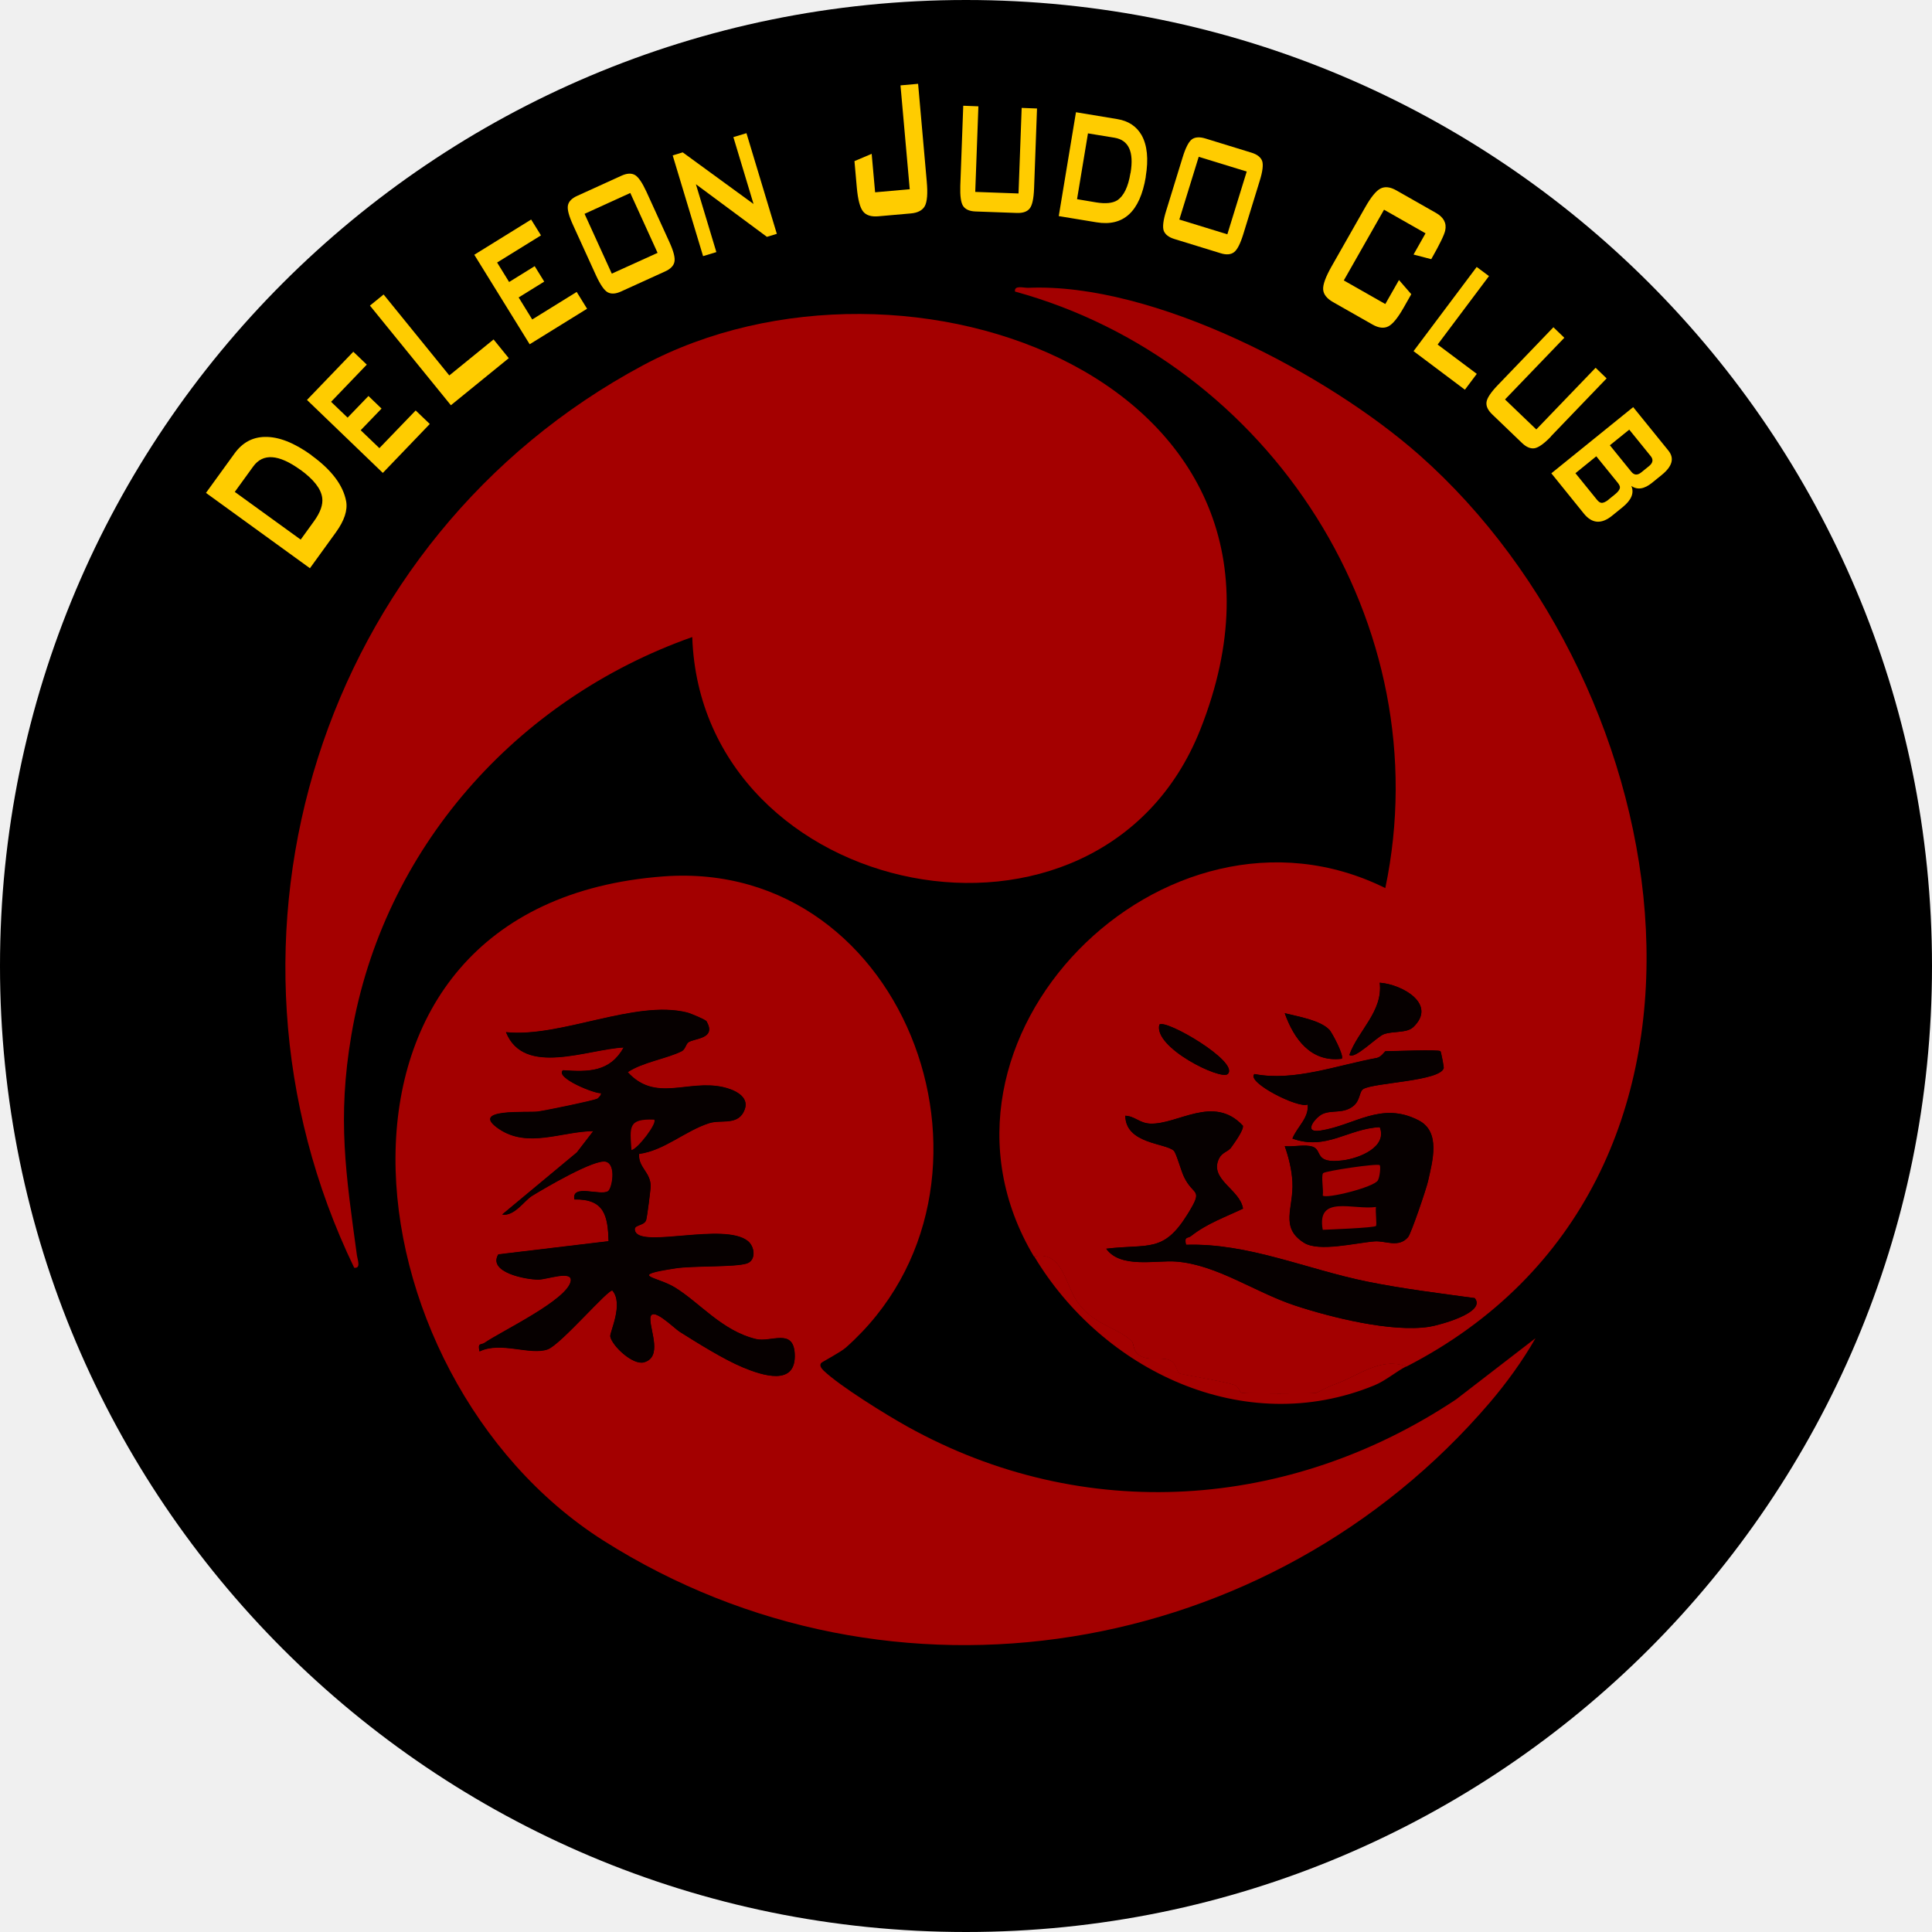
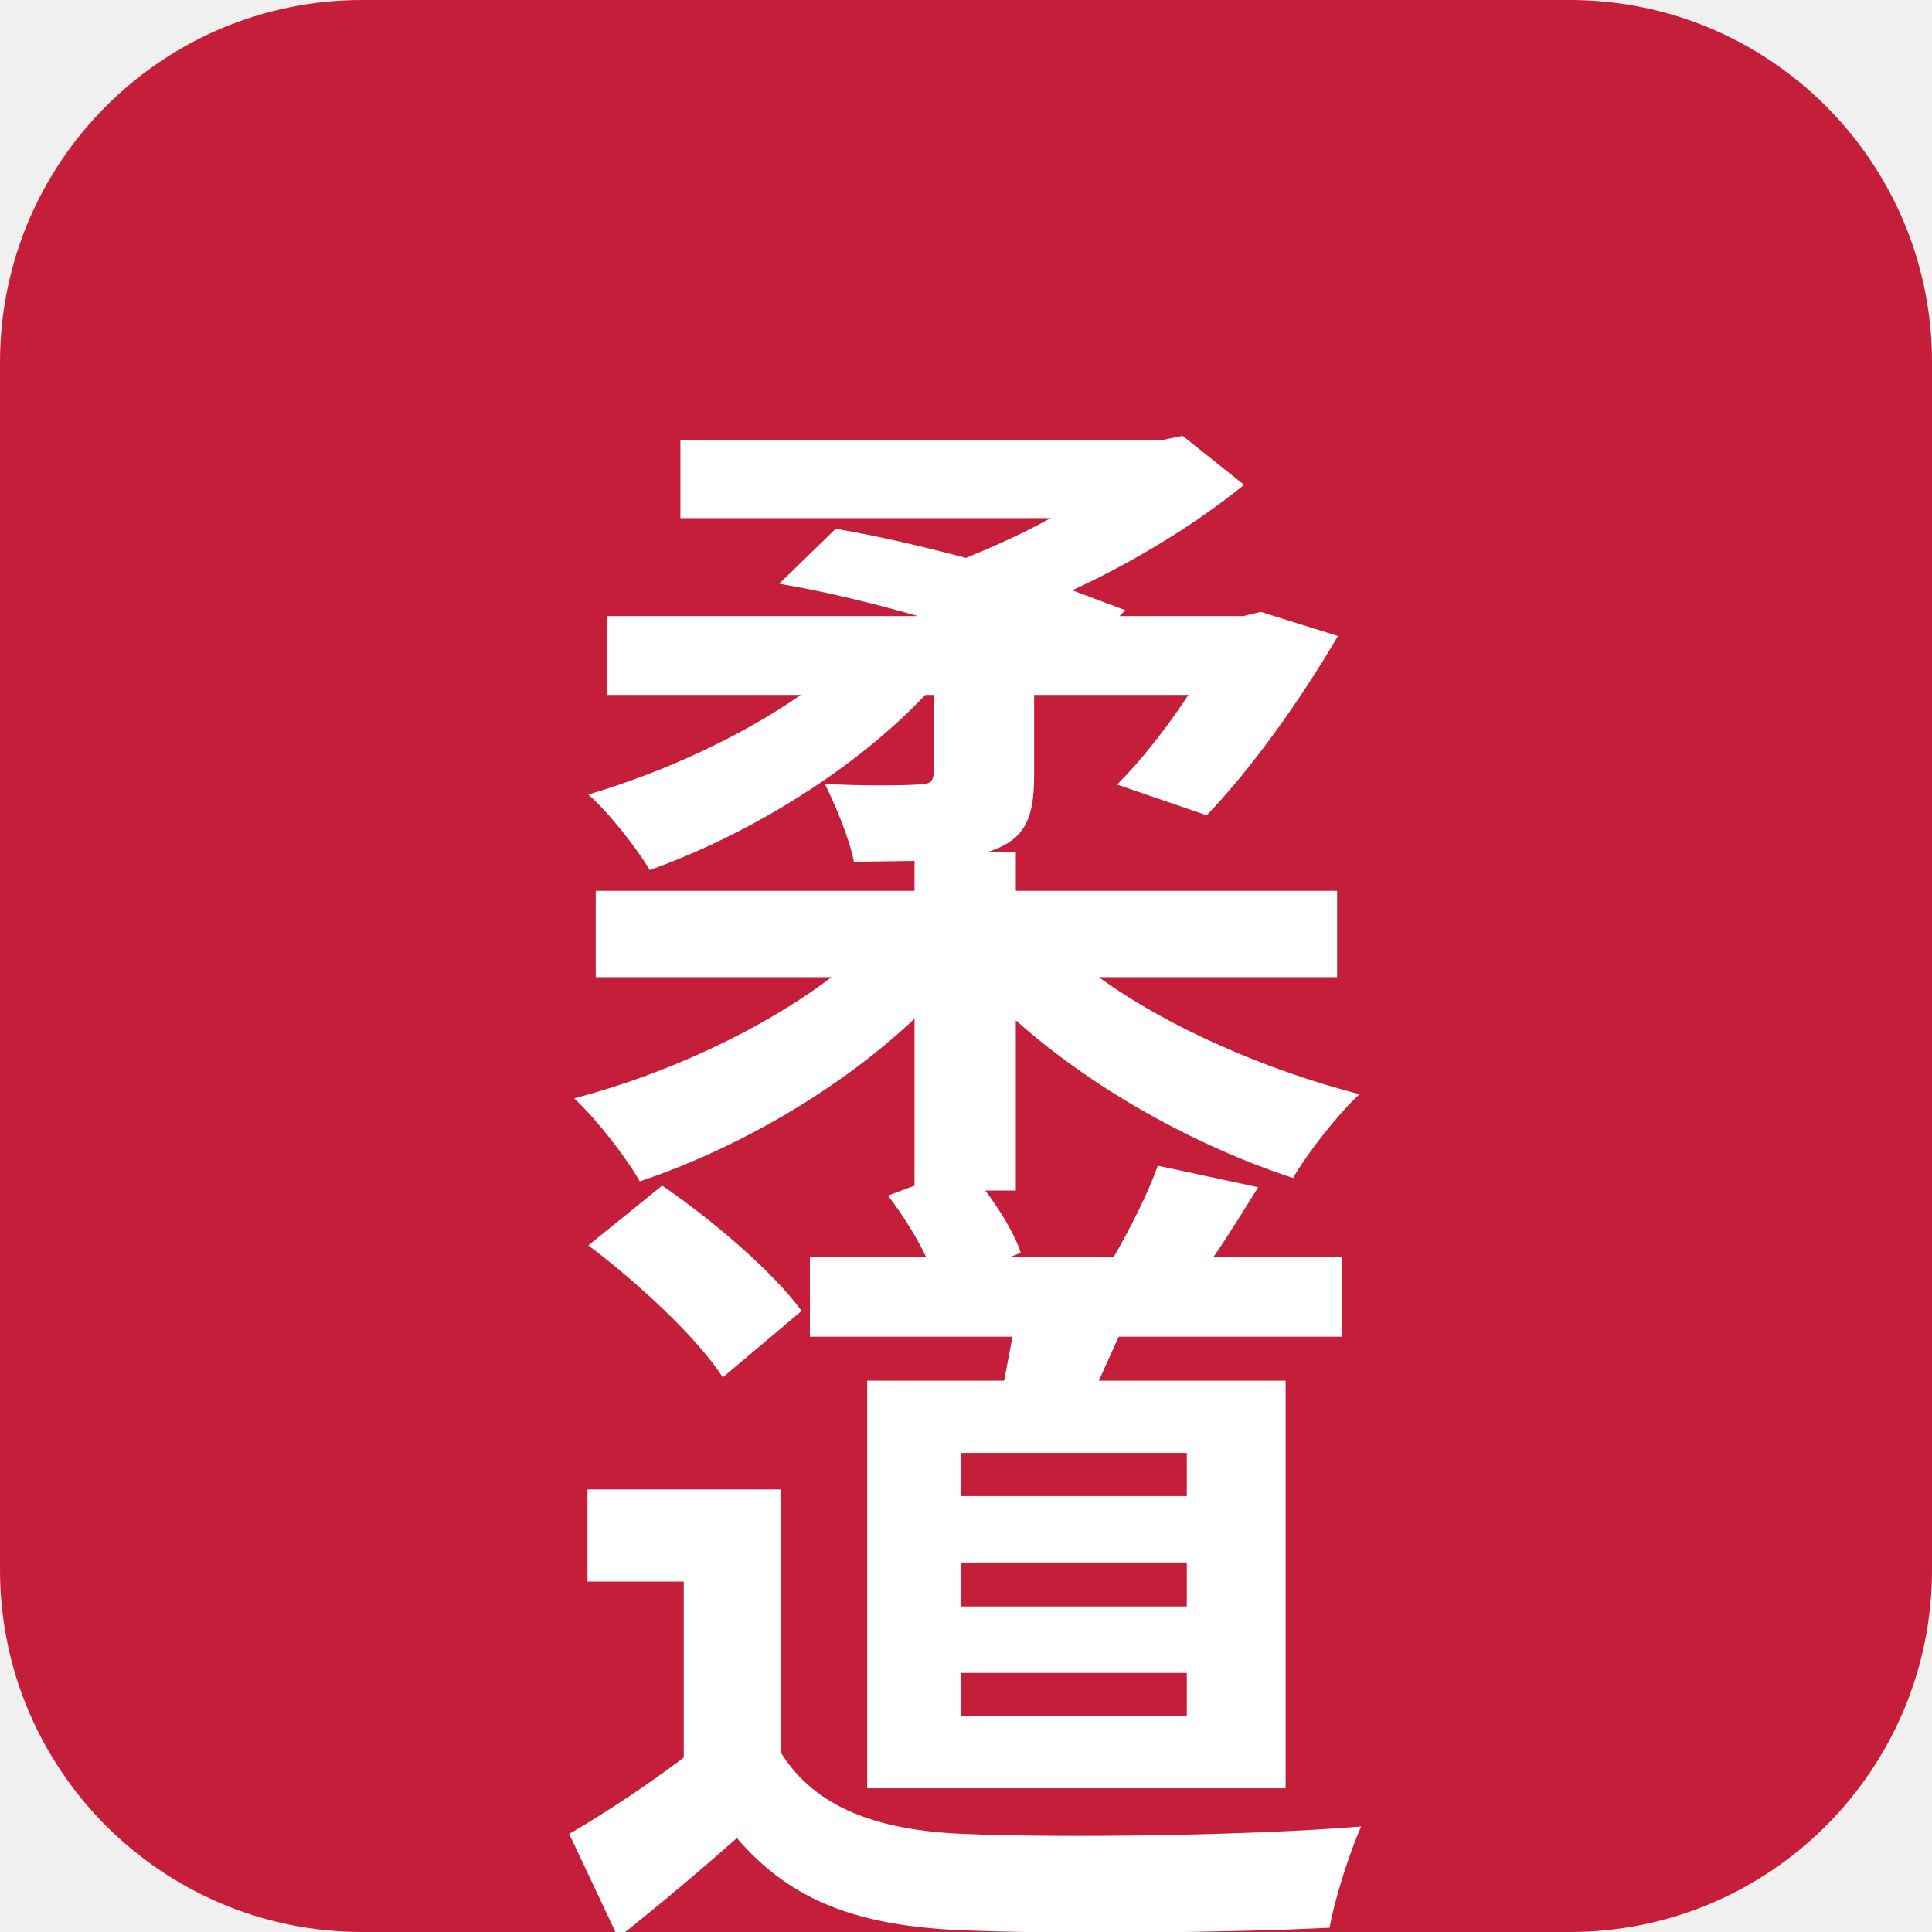
- <svg xmlns="http://www.w3.org/2000/svg" id="Layer_1" viewBox="0 0 196.42 196.42">
-   <defs>
-     <style>.cls-1{fill:#fc0;}.cls-2{fill:#060000;}.cls-3{fill:#a30000;}.cls-4{fill:#a40000;}</style>
-   </defs>
-   <circle cx="98.21" cy="98.21" r="98.21" />
-   <path class="cls-4" d="M70.37,64.77c-17.9,6.32-31.45,21.56-34.65,40.47-1.44,8.5-.56,14.11.57,22.41.06.42.43,1.33-.28,1.24-16.19-33.52-3.41-74.19,29.34-91.74,26.78-14.35,70.64,1.75,56.69,37-10.24,25.86-50.74,17.43-51.66-9.37Z" />
-   <path class="cls-3" d="M83.5,138.55c-.22.26-.02.54.24.8,1.68,1.6,6.36,4.49,8.52,5.69,17.94,9.97,38.85,8.5,55.78-2.77l8.07-6.22c-1.31,2.3-2.94,4.54-4.65,6.55-22.33,26.12-60.76,32.61-90.09,14.04-26.56-16.83-31.9-64.71,6.09-67.54,24.98-1.85,36.89,31.62,18.54,47.9-.54.48-2.4,1.45-2.5,1.56ZM71.84,103.85c-.1-.18-1.62-.81-1.98-.9-5.28-1.33-12.85,2.58-18.41,2,1.82,4.55,8.32,1.71,11.97,1.55-1.41,2.52-3.58,2.49-6.18,2.32-.86.75,3.28,2.42,3.86,2.32.1.12-.22.51-.38.58-.46.22-5.19,1.19-6.03,1.3-.99.14-7.07-.36-3.98,1.75,2.95,2.02,6.4.26,9.62.23l-1.68,2.18-7.59,6.31c1.24.19,2.26-1.43,3.03-1.9,1.24-.76,6.44-3.83,7.54-3.47s.59,2.75.19,3c-.79.49-3.72-.78-3.42.83,3.07-.06,3.4,1.68,3.48,4.25l-11.21,1.34c-1.1,1.81,2.76,2.56,4.07,2.56.86,0,3.49-.99,3.29.16-.33,1.91-7.04,5.09-8.77,6.28-.34.24-.72-.06-.5.86,2.16-1.05,5.16.44,6.93-.21,1.34-.49,6.22-6.23,6.58-5.97,1.16,1.36-.29,4.26-.22,4.66.18.95,2.29,2.94,3.42,2.63,1.87-.52.67-3.12.65-4.38-.02-1.56,2.38.89,2.98,1.27,1.81,1.14,4.5,2.82,6.42,3.62s5.46,2,5.28-1.39c-.15-2.62-2.42-1.12-3.93-1.48-3.46-.83-5.73-3.71-8.27-5.26-1.84-1.12-4.87-1.18.1-1.94,1.77-.27,6.04-.1,7.23-.49.97-.32.82-1.73.09-2.29-2.41-1.88-10.68.72-11.42-.94-.35-.78.89-.51,1.1-1.2.09-.3.45-3.04.45-3.44,0-1.42-1.29-1.9-1.17-3.27,2.58-.35,4.7-2.36,7.14-3.13,1.23-.39,2.98.31,3.6-1.4.48-1.32-1.1-2.02-2.22-2.26-3.6-.79-6.85,1.6-9.68-1.52,1.52-1.02,4.01-1.38,5.49-2.13.38-.19.42-.74.7-.92.66-.42,2.82-.33,1.84-2.09Z" />
-   <path class="cls-3" d="M142.97,138.93c-2.62-.99-4.85.96-7.27,1.82-.83.3-1.77.84-1.88.87-.37.09-7.2.09-7.57,0-.28-.07-.24-.63-.8-.82-1.13-.38-5.33-1.03-5.58-1.17s-.25-1.13-1.11-1.39-2.12.16-3-.48c-.6-.43-.44-1.13-.72-1.4-1.37-1.38-3.82-1.61-5.5-3.96-1.27-1.77-1.48-5.25-4.42-4.65-13.18-22.06,13.35-48.57,35.72-37.46,5.6-26.76-11.67-53.51-37.65-60.65-.09-.68.88-.36,1.34-.38,12.75-.54,30.38,8.71,39.77,17,26.78,23.67,35.08,73.97-1.34,92.69ZM143.65,104.45c2.52-2.36-1.12-4.38-3.38-4.54.34,2.92-2.18,4.83-3.09,7.34.52.5,2.81-1.85,3.49-2.1.9-.34,2.34-.11,2.97-.7ZM135.13,104.67c-.93-.96-3.21-1.33-4.51-1.66.94,2.63,2.66,5.01,5.79,4.63.29-.27-.99-2.68-1.27-2.97ZM124.82,109.19c1.24-1.21-6.32-5.62-6.95-5.02-.63,2.33,6.26,5.69,6.95,5.02ZM146.45,106.87c-.21-.19-4.75,0-5.6,0-.06,0-.43.59-.87.68-4.11.76-8.44,2.42-12.45,1.64-.9.82,4.53,3.56,5.41,3.09.15,1.39-1.08,2.28-1.55,3.47,3.44,1.25,5.68-1.02,8.88-1.16.8,2.02-2.08,3.17-3.77,3.38-2.96.37-2.02-1.03-3.05-1.39-.78-.27-1.98.04-2.84-.06.41,1.16.72,2.41.78,3.65.14,2.63-1.32,4.6,1.17,6.17,1.52.96,5.27,0,7.18-.14,1.08-.09,2.44.7,3.4-.43.31-.36,1.86-4.92,2.03-5.69.46-2.05,1.31-5.01-.95-6.18-3.82-1.97-6.49.51-9.98,1.04-1.89.29-.47-1.4.23-1.7.96-.42,2.08,0,3.08-.78.75-.58.61-1.49,1.04-1.75,1.11-.66,7.86-.79,8.18-2.14.02-.08-.27-1.65-.34-1.71ZM125.07,116.77c.34-.47,1.38-1.88,1.28-2.33-2.98-3.2-6.63-.08-9.44-.21-1.07-.05-1.54-.75-2.51-.8.03,2.88,4.13,2.77,4.93,3.56.26.26.73,2.01,1.03,2.64.97,2.05,2.05,1.1.37,3.81-2.46,3.98-3.96,2.99-8.27,3.51,1.43,2.03,5.08,1.15,7.08,1.3,4.13.31,8.03,3.12,12.07,4.46,3.7,1.23,9.9,2.77,13.7,2.17.96-.15,5.84-1.44,4.61-2.91-3.64-.5-7.28-.94-10.89-1.67-6.19-1.25-12.14-3.95-18.46-3.75-.22-.89.17-.64.49-.88,1.66-1.3,3.44-1.91,5.3-2.8-.29-1.96-3.49-2.97-2.43-5.11.3-.59.91-.71,1.12-1Z" />
-   <path class="cls-4" d="M105.13,127.73c2.94-.6,3.16,2.88,4.42,4.65,1.68,2.35,4.13,2.58,5.5,3.96.27.28.12.97.72,1.4.88.64,2.12.22,3,.48s.87,1.26,1.11,1.39,4.45.79,5.58,1.17c.56.19.52.76.8.82.37.09,7.2.09,7.57,0,.11-.03,1.05-.58,1.88-.87,2.42-.86,4.64-2.81,7.27-1.82-1.04.53-2.13,1.48-3.27,1.94-13.27,5.44-27.64-1.54-34.58-13.14Z" />
-   <path class="cls-2" d="M71.84,103.85c.99,1.76-1.17,1.68-1.84,2.09-.28.18-.32.73-.7.92-1.48.75-3.97,1.11-5.49,2.13,2.83,3.11,6.08.73,9.68,1.52,1.13.25,2.7.94,2.22,2.26-.62,1.71-2.37,1.01-3.6,1.4-2.44.77-4.56,2.78-7.14,3.13-.12,1.37,1.17,1.85,1.17,3.27,0,.4-.36,3.15-.45,3.44-.21.68-1.45.42-1.1,1.2.74,1.66,9.01-.95,11.42.94.73.57.88,1.98-.09,2.29-1.19.39-5.46.22-7.23.49-4.98.76-1.95.82-.1,1.94,2.54,1.55,4.81,4.43,8.27,5.26,1.51.36,3.79-1.14,3.93,1.48.19,3.39-3.31,2.21-5.28,1.39s-4.61-2.48-6.42-3.62c-.61-.38-3.01-2.83-2.98-1.27.02,1.26,1.22,3.86-.65,4.38-1.14.32-3.25-1.68-3.42-2.63-.07-.4,1.38-3.29.22-4.66-.36-.26-5.24,5.48-6.58,5.97-1.77.64-4.77-.84-6.93.21-.21-.92.16-.63.5-.86,1.73-1.19,8.44-4.37,8.77-6.28.2-1.15-2.43-.16-3.29-.16-1.31,0-5.17-.75-4.07-2.56l11.21-1.34c-.08-2.57-.41-4.31-3.48-4.25-.29-1.61,2.63-.33,3.42-.83.4-.25.85-2.67-.19-3-1.1-.36-6.3,2.71-7.54,3.47-.77.47-1.78,2.09-3.03,1.9l7.59-6.31,1.68-2.18c-3.22.03-6.67,1.78-9.62-.23-3.09-2.11,2.99-1.61,3.98-1.75.85-.12,5.57-1.09,6.03-1.3.16-.07.47-.46.38-.58-.57.1-4.72-1.57-3.86-2.32,2.6.18,4.77.2,6.18-2.32-3.65.16-10.15,3-11.97-1.55,5.55.59,13.13-3.33,18.41-2,.37.09,1.88.73,1.98.9ZM66.51,113.83c-2.68-.11-2.47.74-2.31,3.09.63-.1,2.66-2.77,2.31-3.09Z" />
-   <path class="cls-2" d="M146.45,106.87c.07.06.36,1.62.34,1.71-.32,1.35-7.07,1.48-8.18,2.14-.43.26-.29,1.17-1.04,1.75-1,.78-2.12.36-3.08.78-.7.3-2.12,1.99-.23,1.7,3.49-.54,6.16-3.02,9.98-1.04,2.26,1.16,1.41,4.12.95,6.18-.17.77-1.72,5.33-2.03,5.69-.96,1.13-2.33.34-3.4.43-1.92.15-5.66,1.11-7.18.14-2.49-1.57-1.03-3.55-1.17-6.17-.07-1.24-.38-2.49-.78-3.65.86.1,2.05-.21,2.84.06,1.03.36.09,1.76,3.05,1.39,1.7-.21,4.57-1.36,3.77-3.38-3.21.13-5.44,2.4-8.88,1.16.47-1.19,1.69-2.08,1.55-3.47-.88.47-6.31-2.28-5.41-3.09,4.02.78,8.34-.88,12.45-1.64.44-.08.81-.68.87-.68.84,0,5.39-.19,5.6,0ZM140.27,118.46c-.2-.21-5.56.59-5.75.81-.24.28.06,1.73-.04,2.28.35.36,5.19-.84,5.6-1.54.2-.33.31-1.43.19-1.55ZM139.89,122.71c-2.31.32-6.07-1.29-5.41,2.32.71-.03,5.22-.2,5.41-.39.11-.1-.07-1.51,0-1.93Z" />
-   <path class="cls-2" d="M125.07,116.77c-.21.3-.83.41-1.12,1-1.07,2.14,2.14,3.15,2.43,5.11-1.86.89-3.64,1.49-5.3,2.8-.31.25-.71,0-.49.88,6.32-.2,12.27,2.5,18.46,3.75,3.61.73,7.24,1.17,10.89,1.67,1.22,1.48-3.66,2.76-4.61,2.91-3.8.6-10-.95-13.7-2.17-4.04-1.34-7.93-4.15-12.07-4.46-2-.15-5.65.73-7.08-1.3,4.3-.52,5.81.46,8.27-3.51,1.67-2.71.6-1.76-.37-3.81-.3-.63-.77-2.38-1.03-2.64-.8-.79-4.91-.68-4.93-3.56.97.04,1.44.75,2.51.8,2.8.13,6.45-3,9.44.21.1.45-.94,1.86-1.28,2.33Z" />
-   <path class="cls-2" d="M143.65,104.45c-.63.59-2.07.36-2.97.7-.68.26-2.97,2.6-3.49,2.1.91-2.51,3.43-4.42,3.09-7.34,2.25.16,5.9,2.18,3.38,4.54Z" />
-   <path class="cls-2" d="M124.82,109.19c-.69.67-7.58-2.69-6.95-5.02.63-.6,8.19,3.81,6.95,5.02Z" />
-   <path class="cls-2" d="M135.13,104.67c.28.29,1.56,2.7,1.27,2.97-3.13.38-4.85-2-5.79-4.63,1.3.33,3.58.7,4.51,1.66Z" />
-   <path class="cls-3" d="M66.51,113.83c.35.32-1.68,2.99-2.31,3.09-.16-2.34-.37-3.2,2.31-3.09Z" />
-   <path class="cls-3" d="M140.27,118.46c.12.12.01,1.22-.19,1.55-.41.7-5.25,1.9-5.6,1.54.1-.55-.19-2,.04-2.28.19-.22,5.54-1.02,5.75-.81Z" />
-   <path class="cls-3" d="M139.89,122.71c-.07.43.11,1.83,0,1.93-.2.19-4.7.36-5.41.39-.66-3.61,3.1-1.99,5.41-2.32Z" />
-   <path class="cls-1" d="M31.66,46.29c2.05,1.48,3.22,3.04,3.53,4.66.17.92-.18,1.98-1.04,3.17l-2.64,3.65-10.57-7.66,2.92-4.03c.79-1.08,1.81-1.64,3.07-1.66,1.4-.03,2.98.59,4.74,1.86ZM30.53,47.76c-2.2-1.59-3.8-1.7-4.79-.33l-1.87,2.58,6.7,4.85,1.36-1.88c.64-.89.92-1.67.83-2.36-.12-.93-.87-1.88-2.23-2.87Z" />
-   <path class="cls-1" d="M43.68,43.12l-4.76,4.96-7.71-7.42,4.71-4.9,1.37,1.31-3.63,3.78,1.68,1.61,2.12-2.2,1.33,1.28-2.12,2.2,1.9,1.82,3.69-3.83,1.44,1.38Z" />
-   <path class="cls-1" d="M51.73,36.41l-5.89,4.79-8.23-10.13,1.39-1.13,6.68,8.23,4.5-3.66,1.55,1.91Z" />
-   <path class="cls-1" d="M59.7,31.38l-5.85,3.62-5.63-9.1,5.78-3.58,1,1.61-4.46,2.76,1.22,1.98,2.6-1.61.97,1.57-2.6,1.61,1.38,2.24,4.52-2.8,1.05,1.7Z" />
-   <path class="cls-1" d="M68.06,24.62c.42.92.59,1.58.51,1.99-.08.41-.4.74-.96.99l-4.46,2.03c-.56.26-1.02.28-1.38.08-.35-.2-.74-.77-1.17-1.7l-2.34-5.13c-.43-.94-.6-1.6-.52-2s.4-.73.97-.98l4.46-2.03c.56-.26,1.02-.28,1.38-.08.35.2.74.77,1.17,1.7l2.34,5.13ZM66.85,25.7l-2.77-6.08-4.65,2.12,2.77,6.08,4.65-2.11Z" />
-   <path class="cls-1" d="M78.99,23.77l-1.02.31-7.22-5.35,2.08,6.9-1.35.41-3.09-10.24,1.02-.31,7.2,5.25-2.05-6.8,1.33-.4,3.09,10.24Z" />
-   <path class="cls-1" d="M94.22,18.46c.11,1.21.04,2.04-.19,2.48-.24.44-.72.7-1.44.76l-3.3.29c-.72.06-1.24-.1-1.55-.5-.31-.39-.52-1.2-.63-2.41l-.24-2.7,1.75-.74.35,3.91,3.52-.31-.94-10.56,1.79-.16.88,9.93Z" />
-   <path class="cls-1" d="M105.13,19.18c-.04,1.01-.18,1.68-.44,2.01-.26.33-.69.48-1.31.46l-4.19-.15c-.62-.02-1.04-.21-1.27-.55-.23-.35-.32-1.02-.29-2.04l.3-8.16,1.54.06-.32,8.7,4.4.16.32-8.7,1.56.06-.3,8.17Z" />
-   <path class="cls-1" d="M116.49,17.97c-.59,3.54-2.26,5.09-5.02,4.63l-3.83-.63,1.75-10.56,4.21.7c1.11.18,1.93.72,2.45,1.61.59,1.04.73,2.45.43,4.25ZM114.94,17.58c.36-2.15-.19-3.34-1.64-3.58l-2.69-.44-1.11,6.69,1.96.33c.94.15,1.64.08,2.12-.21.67-.44,1.12-1.36,1.35-2.78Z" />
-   <path class="cls-1" d="M126.4,23.81c-.3.97-.61,1.58-.94,1.83-.33.25-.79.29-1.38.1l-4.68-1.44c-.59-.18-.95-.47-1.09-.85-.13-.38-.05-1.07.26-2.05l1.66-5.39c.3-.98.62-1.6.94-1.84s.79-.27,1.38-.09l4.68,1.44c.59.18.95.47,1.09.85.13.38.05,1.07-.26,2.05l-1.66,5.39ZM124.78,23.82l1.97-6.38-4.88-1.5-1.97,6.38,4.88,1.5Z" />
-   <path class="cls-1" d="M142.72,31.25c-.6,1.06-1.12,1.7-1.57,1.93s-.99.17-1.62-.19l-4.01-2.28c-.63-.36-.97-.79-1-1.29-.03-.5.26-1.28.86-2.34l3.4-5.98c.6-1.06,1.12-1.7,1.57-1.93.45-.23.99-.17,1.62.19l4.01,2.28c.8.45,1.11,1.05.95,1.79-.09.44-.56,1.41-1.42,2.92l-1.8-.47,1.22-2.16-4.22-2.4-4.09,7.19,4.22,2.4,1.39-2.44,1.25,1.44-.76,1.34Z" />
-   <path class="cls-1" d="M148.93,39.62l-5.22-3.92,6.42-8.56,1.25.93-5.22,6.96,3.98,2.98-1.2,1.6Z" />
-   <path class="cls-1" d="M157.7,44.36c-.7.73-1.26,1.13-1.67,1.21-.41.07-.84-.1-1.29-.53l-3.03-2.91c-.45-.43-.64-.85-.58-1.26.06-.41.44-.98,1.14-1.71l5.66-5.89,1.11,1.07-6.03,6.27,3.18,3.05,6.03-6.27,1.12,1.08-5.66,5.89Z" />
-   <path class="cls-1" d="M163.9,52.43c-1.09.88-2.04.81-2.87-.21l-3.31-4.1,8.32-6.73,3.58,4.42c.63.78.4,1.6-.67,2.47l-1,.81c-.79.64-1.49.74-2.1.31.31.71.02,1.43-.88,2.16l-1.06.86ZM163.56,50.77l.63-.51c.31-.25.48-.48.5-.67.02-.14-.06-.31-.22-.51l-2.18-2.69-2.12,1.72,2.18,2.69c.16.2.32.31.46.32.19.02.45-.09.76-.35ZM166.87,48.02l.79-.64c.39-.32.45-.66.16-1.01l-2.18-2.69-1.97,1.59,2.18,2.69c.29.36.63.38,1.02.06Z" />
+ <svg xmlns="http://www.w3.org/2000/svg" viewBox="0 0 512 512">
+   <rect width="512" height="512" rx="96" fill="#C41E3A" />
+   <text x="256" y="200" text-anchor="middle" dominant-baseline="central" font-family="serif" font-size="220" font-weight="700" fill="#fff">柔</text>
+   <text x="256" y="400" text-anchor="middle" dominant-baseline="central" font-family="serif" font-size="220" font-weight="700" fill="#fff">道</text>
</svg>
